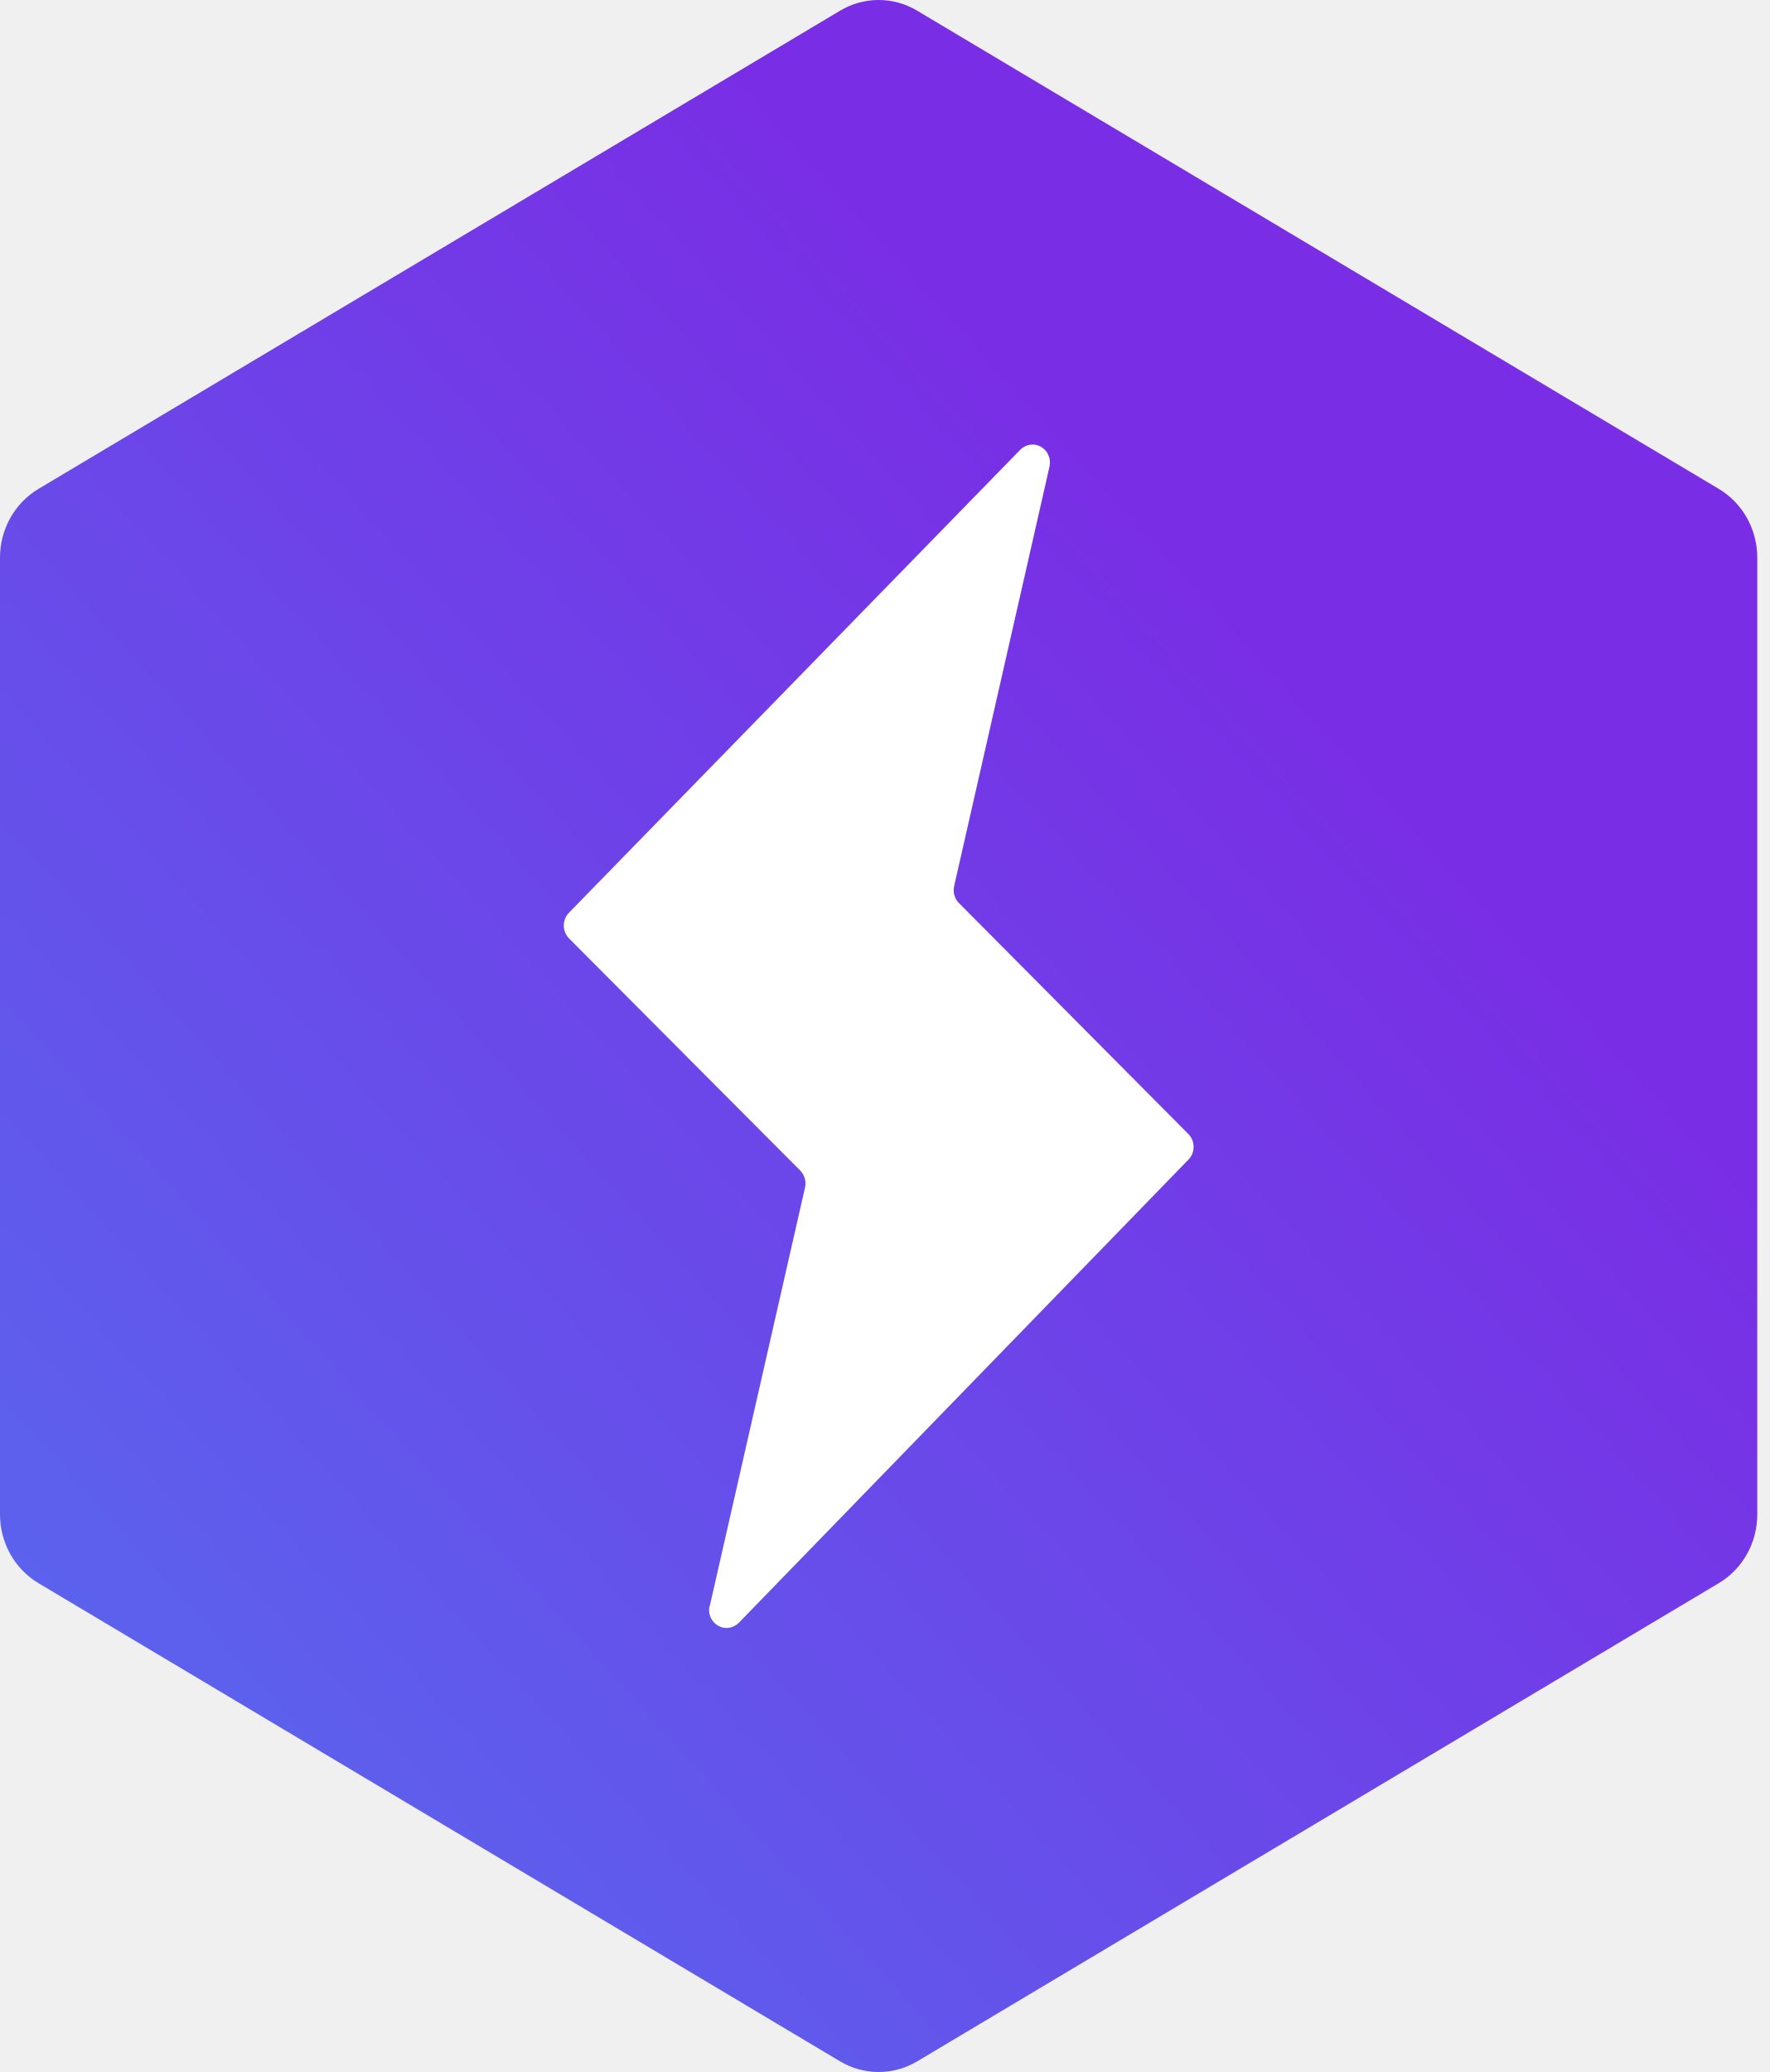
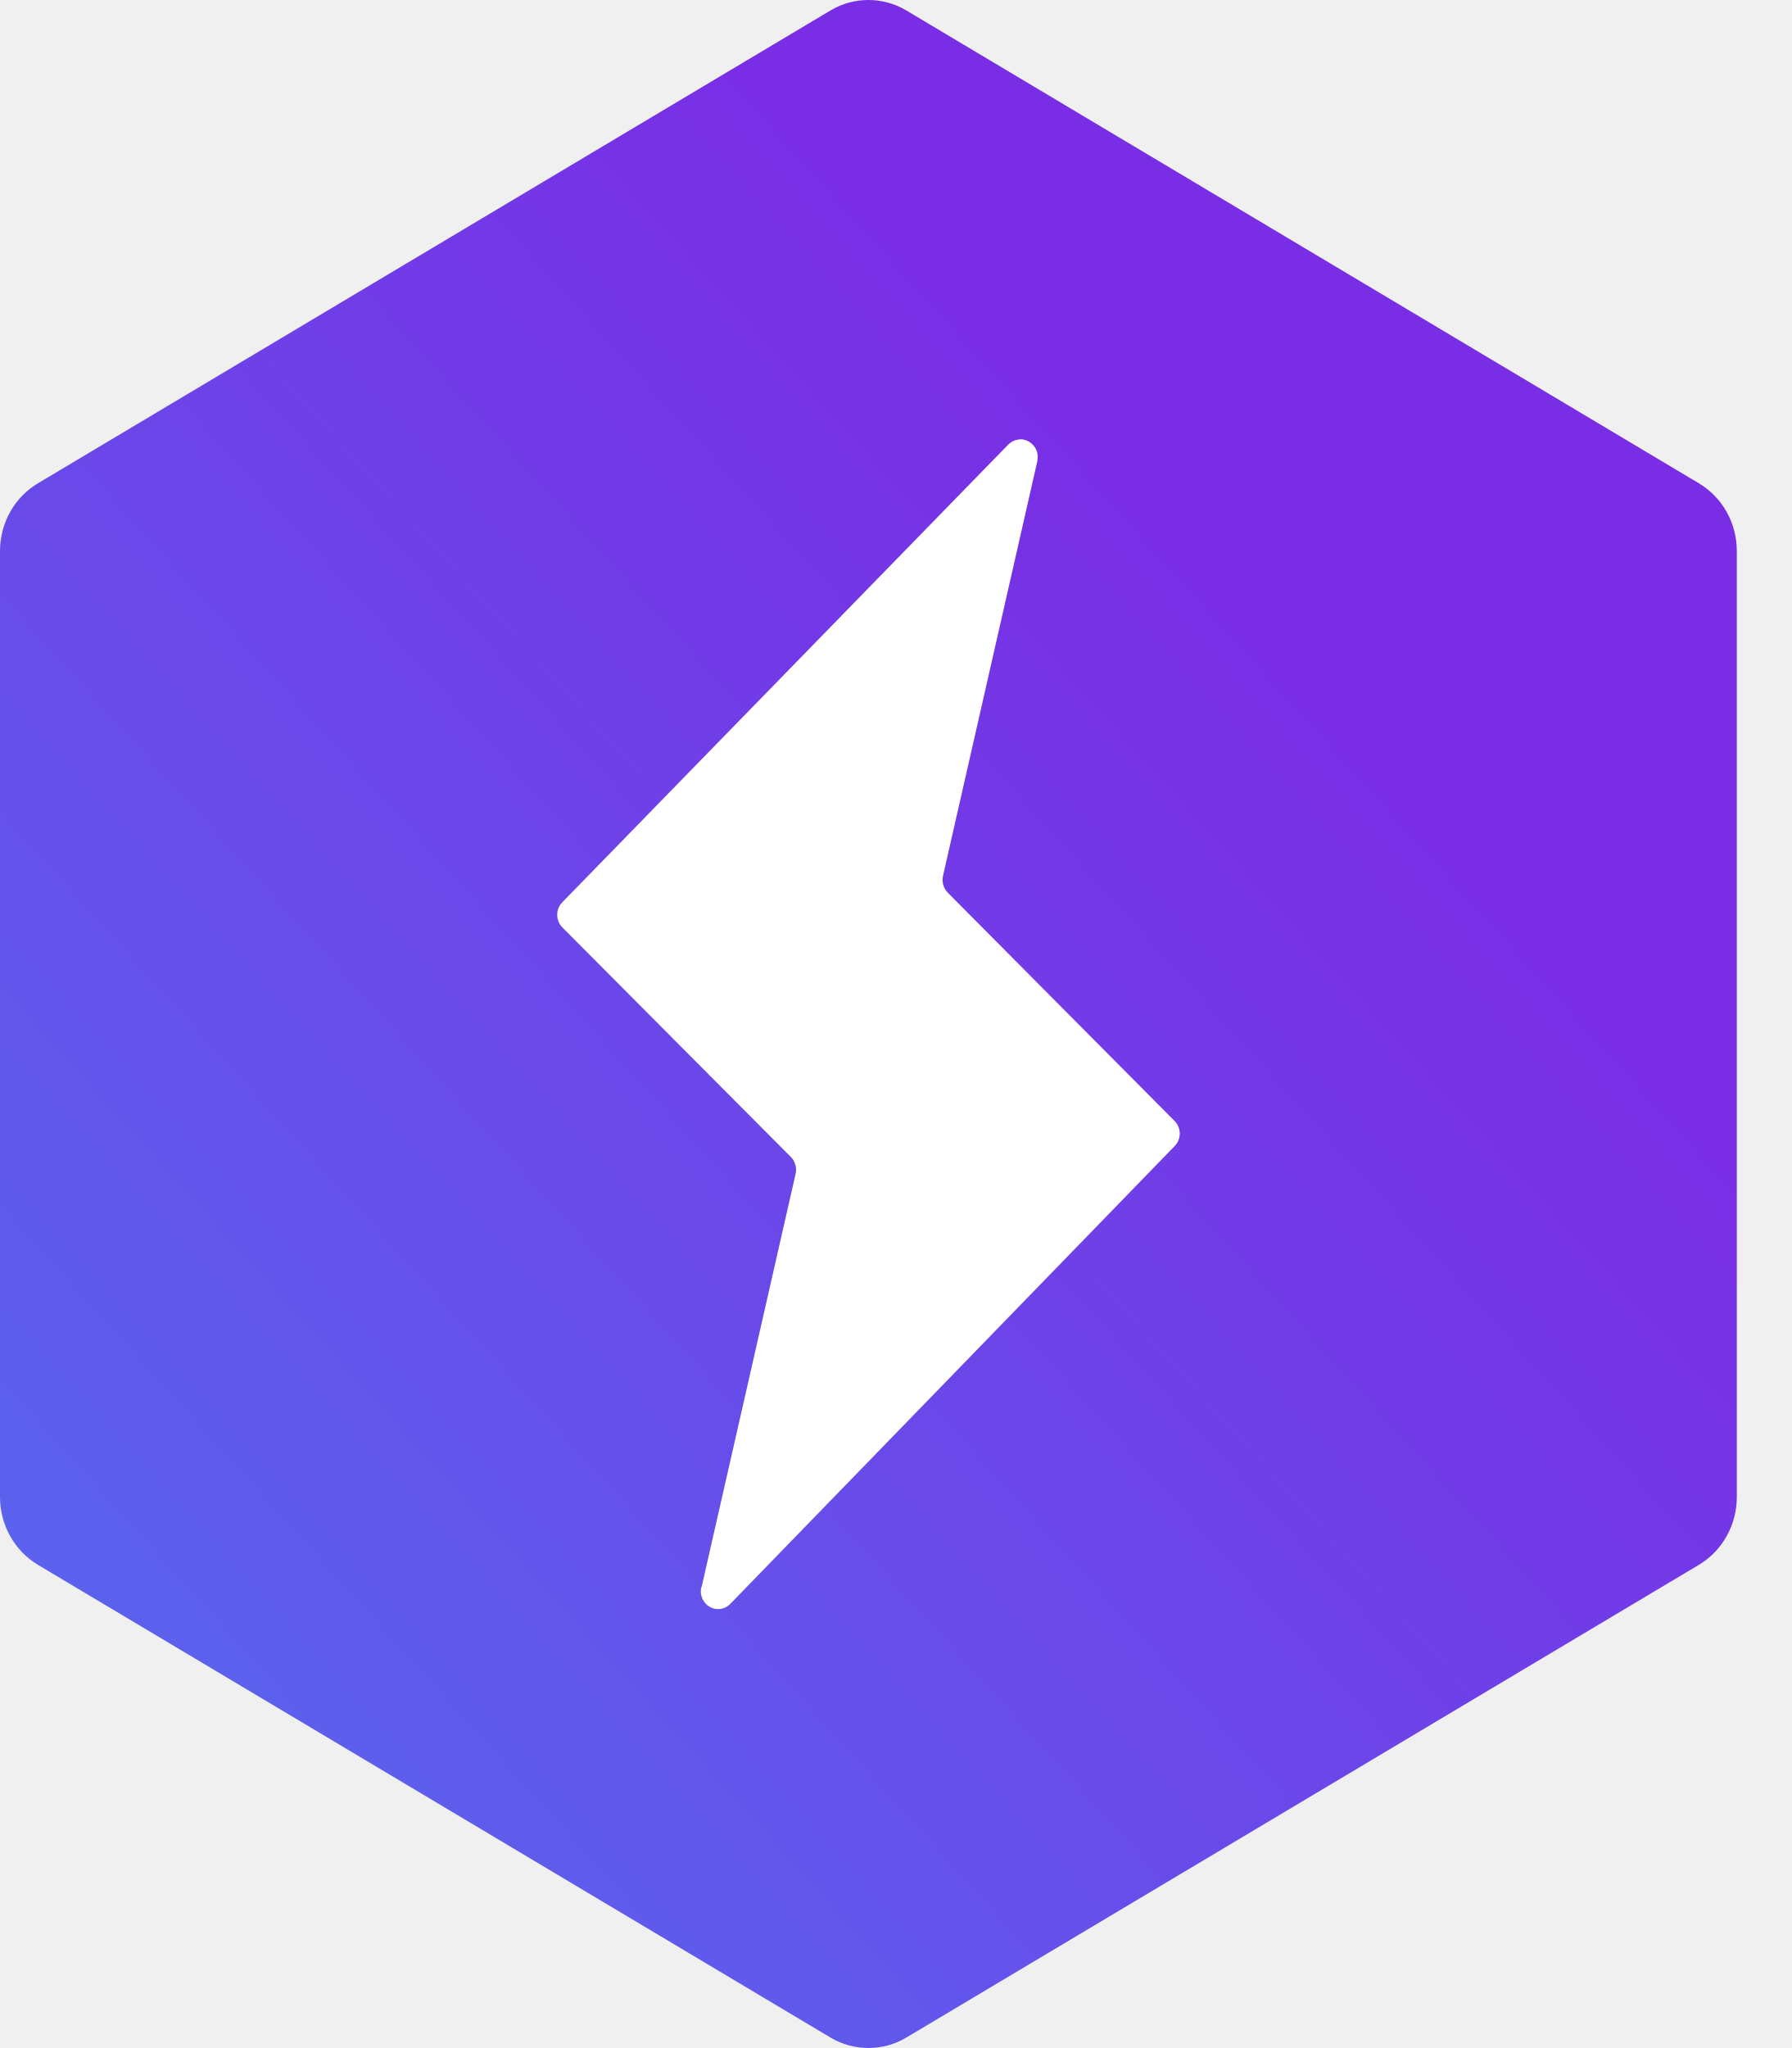
- <svg xmlns="http://www.w3.org/2000/svg" width="41" height="48" viewBox="0 0 41 48" fill="none">
-   <path d="M9 8H31V40H9V8Z" fill="white" style="fill:white;fill-opacity:1;" />
-   <path fill-rule="evenodd" clip-rule="evenodd" d="M0.889 11.327L19.466 0.247C19.737 0.085 20.045 0 20.358 0C20.671 0 20.979 0.085 21.25 0.247L39.827 11.327C40.097 11.489 40.322 11.721 40.478 12C40.634 12.28 40.716 12.596 40.716 12.919V35.083C40.716 35.405 40.634 35.722 40.478 36.001C40.322 36.281 40.097 36.513 39.827 36.674L21.25 47.754C20.979 47.915 20.671 48 20.358 48C20.045 48 19.737 47.915 19.466 47.754L0.889 36.674C0.619 36.513 0.394 36.281 0.238 36.001C0.082 35.722 0 35.405 0 35.083V12.919C0 12.596 0.082 12.28 0.238 12C0.394 11.721 0.619 11.489 0.889 11.327ZM18.652 27.512L16.446 37.203H16.439C16.42 37.291 16.428 37.383 16.464 37.465C16.499 37.548 16.56 37.616 16.636 37.66C16.712 37.704 16.8 37.722 16.886 37.71C16.973 37.699 17.054 37.658 17.116 37.596L27.535 26.865C27.573 26.826 27.604 26.78 27.625 26.729C27.645 26.678 27.656 26.623 27.656 26.568C27.656 26.513 27.645 26.458 27.625 26.407C27.604 26.356 27.573 26.31 27.535 26.271L22.22 20.921C22.169 20.871 22.133 20.808 22.113 20.739C22.093 20.67 22.092 20.596 22.108 20.526L24.317 10.811C24.338 10.723 24.33 10.63 24.294 10.547C24.259 10.463 24.198 10.395 24.121 10.35C24.044 10.306 23.956 10.289 23.869 10.302C23.781 10.314 23.701 10.356 23.639 10.42L13.184 21.143C13.146 21.182 13.116 21.228 13.095 21.28C13.074 21.331 13.063 21.386 13.063 21.441C13.063 21.497 13.074 21.551 13.095 21.603C13.116 21.654 13.146 21.7 13.184 21.739L18.541 27.117C18.591 27.168 18.627 27.231 18.647 27.3C18.666 27.369 18.668 27.442 18.652 27.512Z" fill="url(#paint0_linear_1112_9080)" style="" />
+ <svg xmlns="http://www.w3.org/2000/svg" width="14" height="16" viewBox="0 0 14 16" fill="none">
+   <path d="M3 3H11V13H3V3Z" fill="white" style="fill:white;fill-opacity:1;" />
+   <path fill-rule="evenodd" clip-rule="evenodd" d="M0.296 3.776L6.489 0.082C6.579 0.028 6.682 0 6.786 0C6.89 0 6.993 0.028 7.083 0.082L13.276 3.776C13.366 3.83 13.441 3.907 13.493 4C13.545 4.093 13.572 4.199 13.572 4.306V11.694C13.572 11.802 13.545 11.907 13.493 12C13.441 12.094 13.366 12.171 13.276 12.225L7.083 15.918C6.993 15.972 6.89 16 6.786 16C6.682 16 6.579 15.972 6.489 15.918L0.296 12.225C0.206 12.171 0.131 12.094 0.079 12C0.027 11.907 3.3632e-05 11.802 0 11.694V4.306C3.3632e-05 4.199 0.027 4.093 0.079 4C0.131 3.907 0.206 3.83 0.296 3.776ZM6.217 9.171L5.482 12.401H5.48C5.473 12.43 5.476 12.461 5.488 12.488C5.5 12.516 5.52 12.539 5.545 12.553C5.571 12.568 5.6 12.574 5.629 12.57C5.658 12.566 5.684 12.553 5.705 12.532L9.178 8.955C9.191 8.942 9.201 8.927 9.208 8.91C9.215 8.893 9.219 8.874 9.219 8.856C9.219 8.837 9.215 8.819 9.208 8.802C9.201 8.785 9.191 8.77 9.178 8.757L7.406 6.974C7.39 6.957 7.377 6.936 7.371 6.913C7.364 6.89 7.364 6.865 7.369 6.842L8.106 3.603C8.112 3.574 8.11 3.543 8.098 3.515C8.086 3.488 8.066 3.465 8.04 3.45C8.015 3.435 7.985 3.429 7.956 3.434C7.927 3.438 7.9 3.452 7.879 3.473L4.395 7.048C4.382 7.061 4.372 7.076 4.365 7.093C4.358 7.11 4.354 7.128 4.354 7.147C4.354 7.165 4.358 7.184 4.365 7.201C4.372 7.218 4.382 7.233 4.395 7.246L6.18 9.039C6.197 9.056 6.209 9.077 6.215 9.1C6.222 9.123 6.223 9.147 6.217 9.171Z" fill="url(#paint0_linear_1112_9079)" style="" />
  <defs>
-     <linearGradient id="paint0_linear_1112_9080" x1="29.139" y1="14.75" x2="-20.436" y2="59.575" gradientUnits="userSpaceOnUse">
+     <linearGradient id="paint0_linear_1112_9079" x1="9.713" y1="4.917" x2="-6.812" y2="19.858" gradientUnits="userSpaceOnUse">
      <stop stop-color="#792EE5" style="stop-color:#792EE5;stop-color:color(display-p3 0.474 0.18 0.898);stop-opacity:1;" />
      <stop offset="1" stop-color="#428FF4" style="stop-color:#428FF4;stop-color:color(display-p3 0.259 0.561 0.957);stop-opacity:1;" />
      <stop offset="1" stop-color="#428FF4" style="stop-color:#428FF4;stop-color:color(display-p3 0.259 0.561 0.957);stop-opacity:1;" />
      <stop offset="1" stop-color="#3EABB3" style="stop-color:#3EABB3;stop-color:color(display-p3 0.243 0.671 0.702);stop-opacity:1;" />
    </linearGradient>
  </defs>
</svg>
